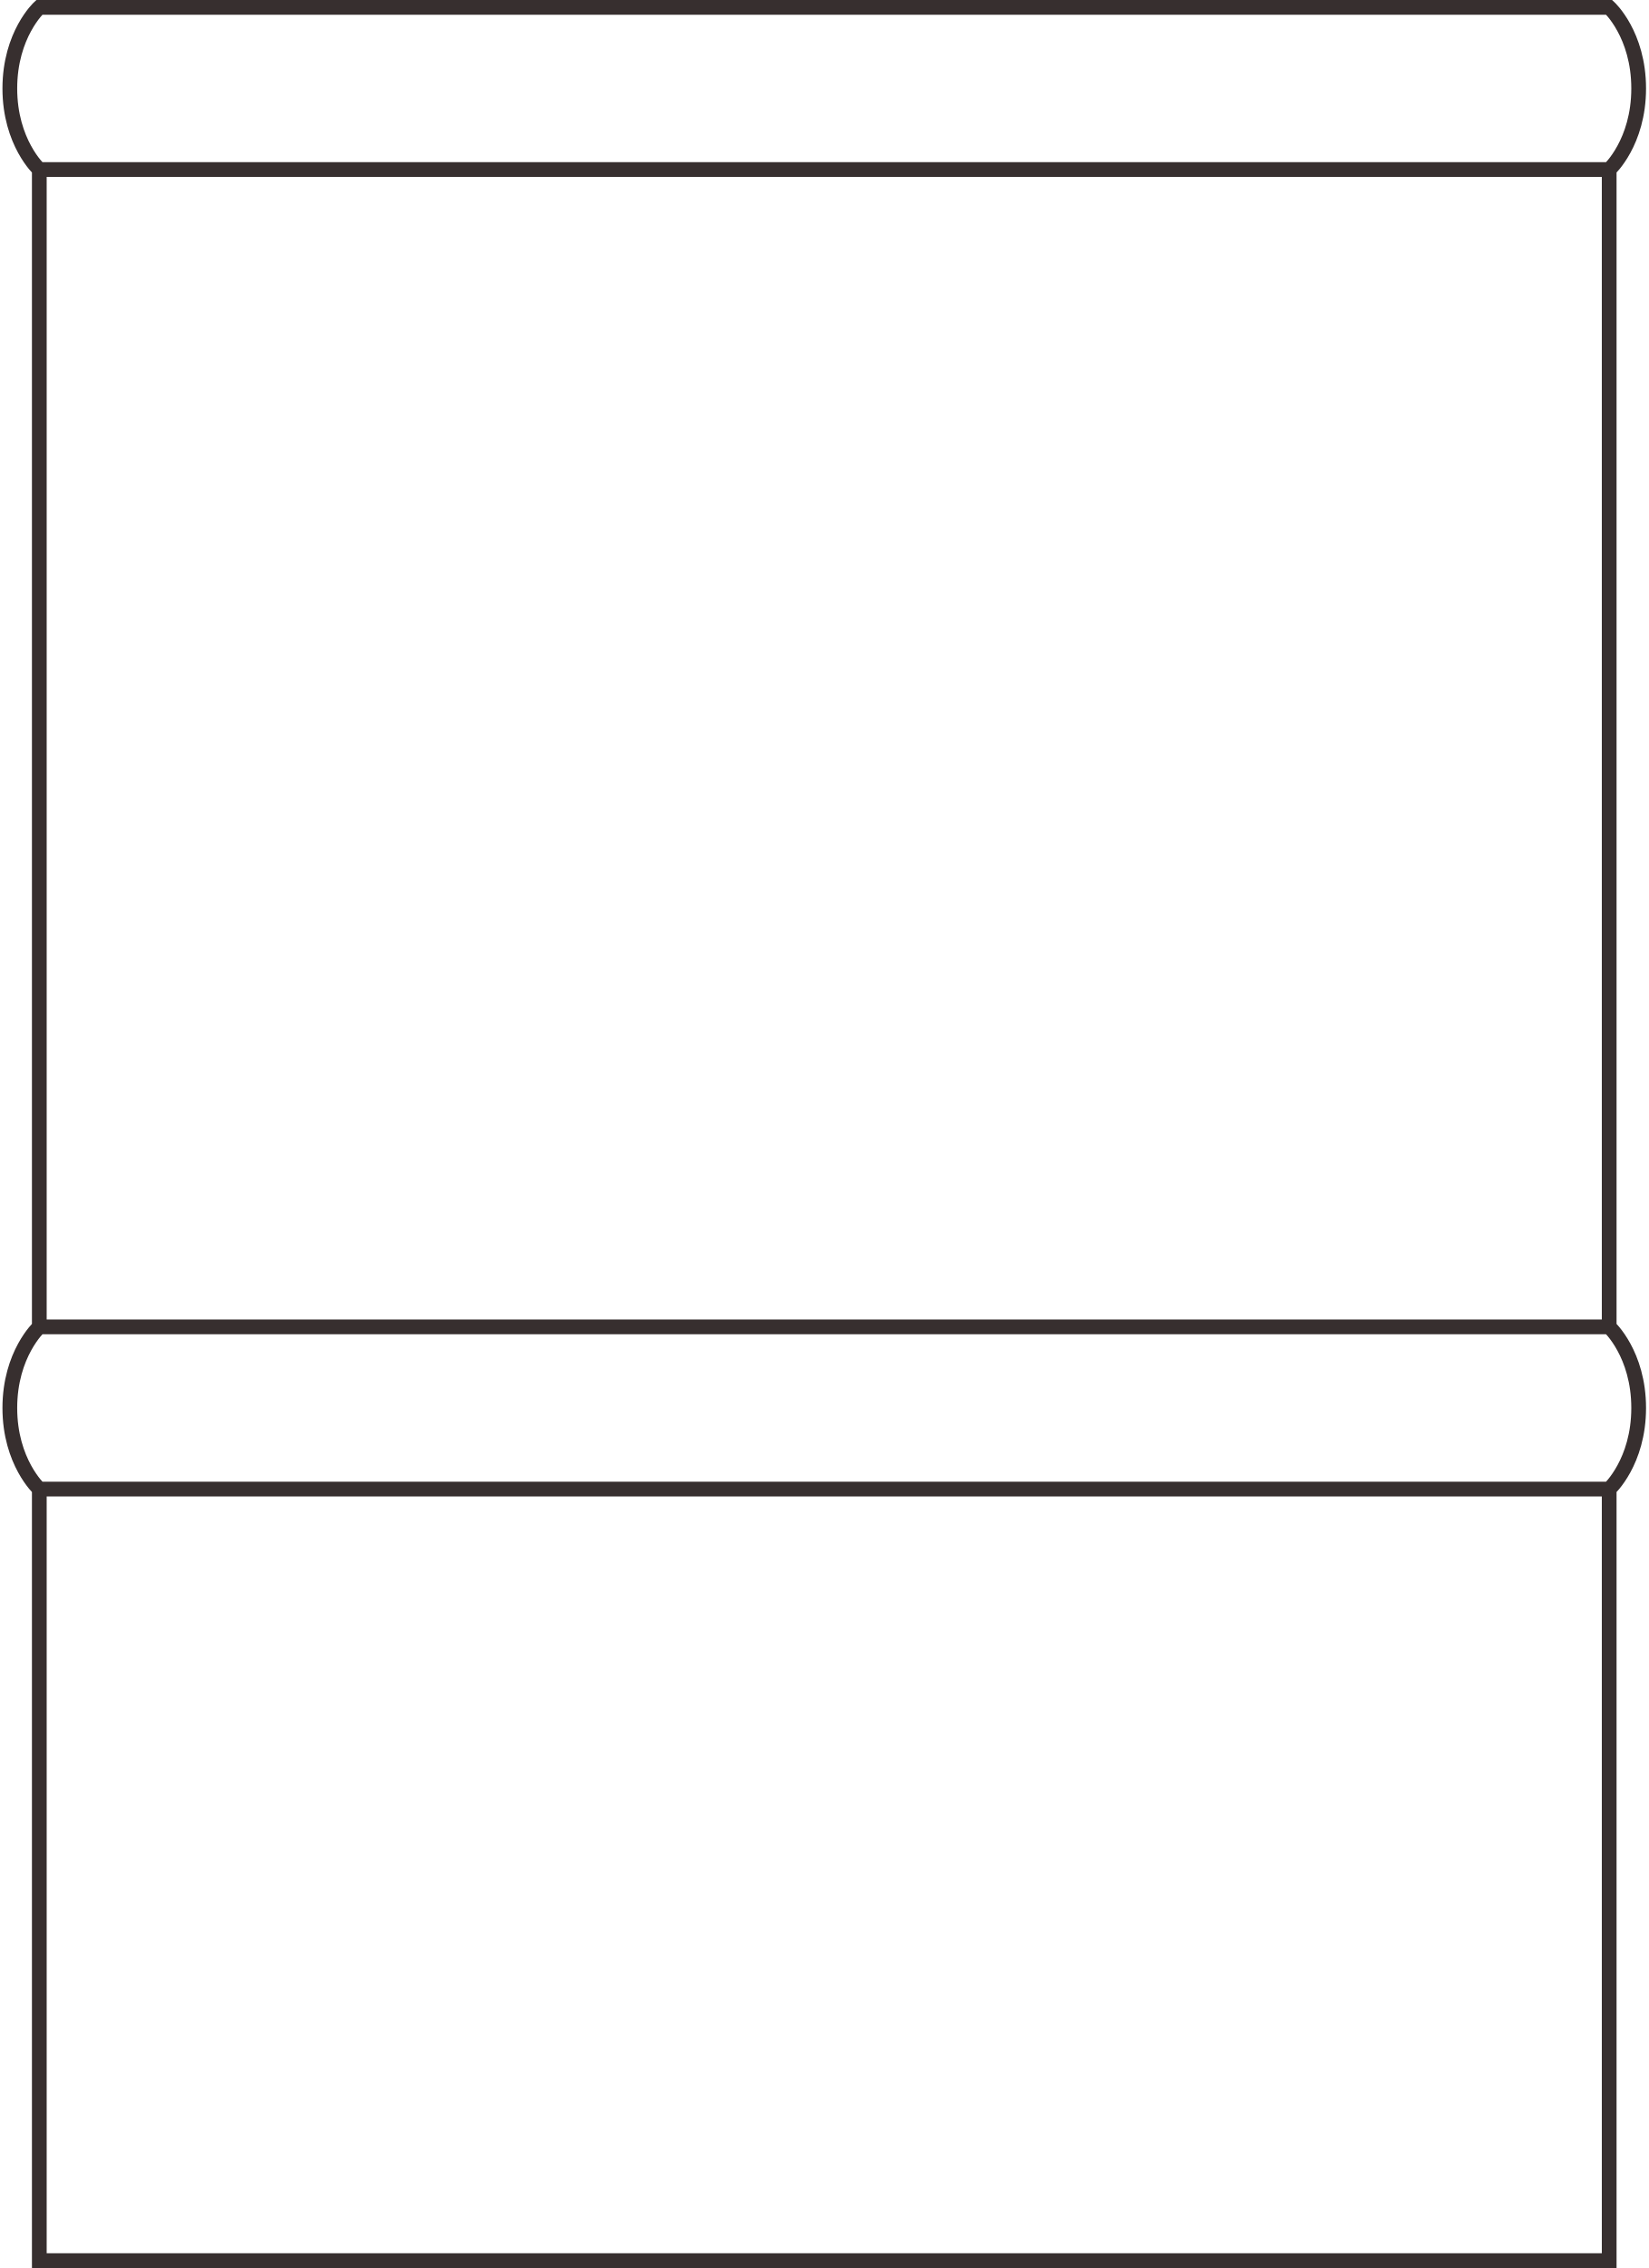
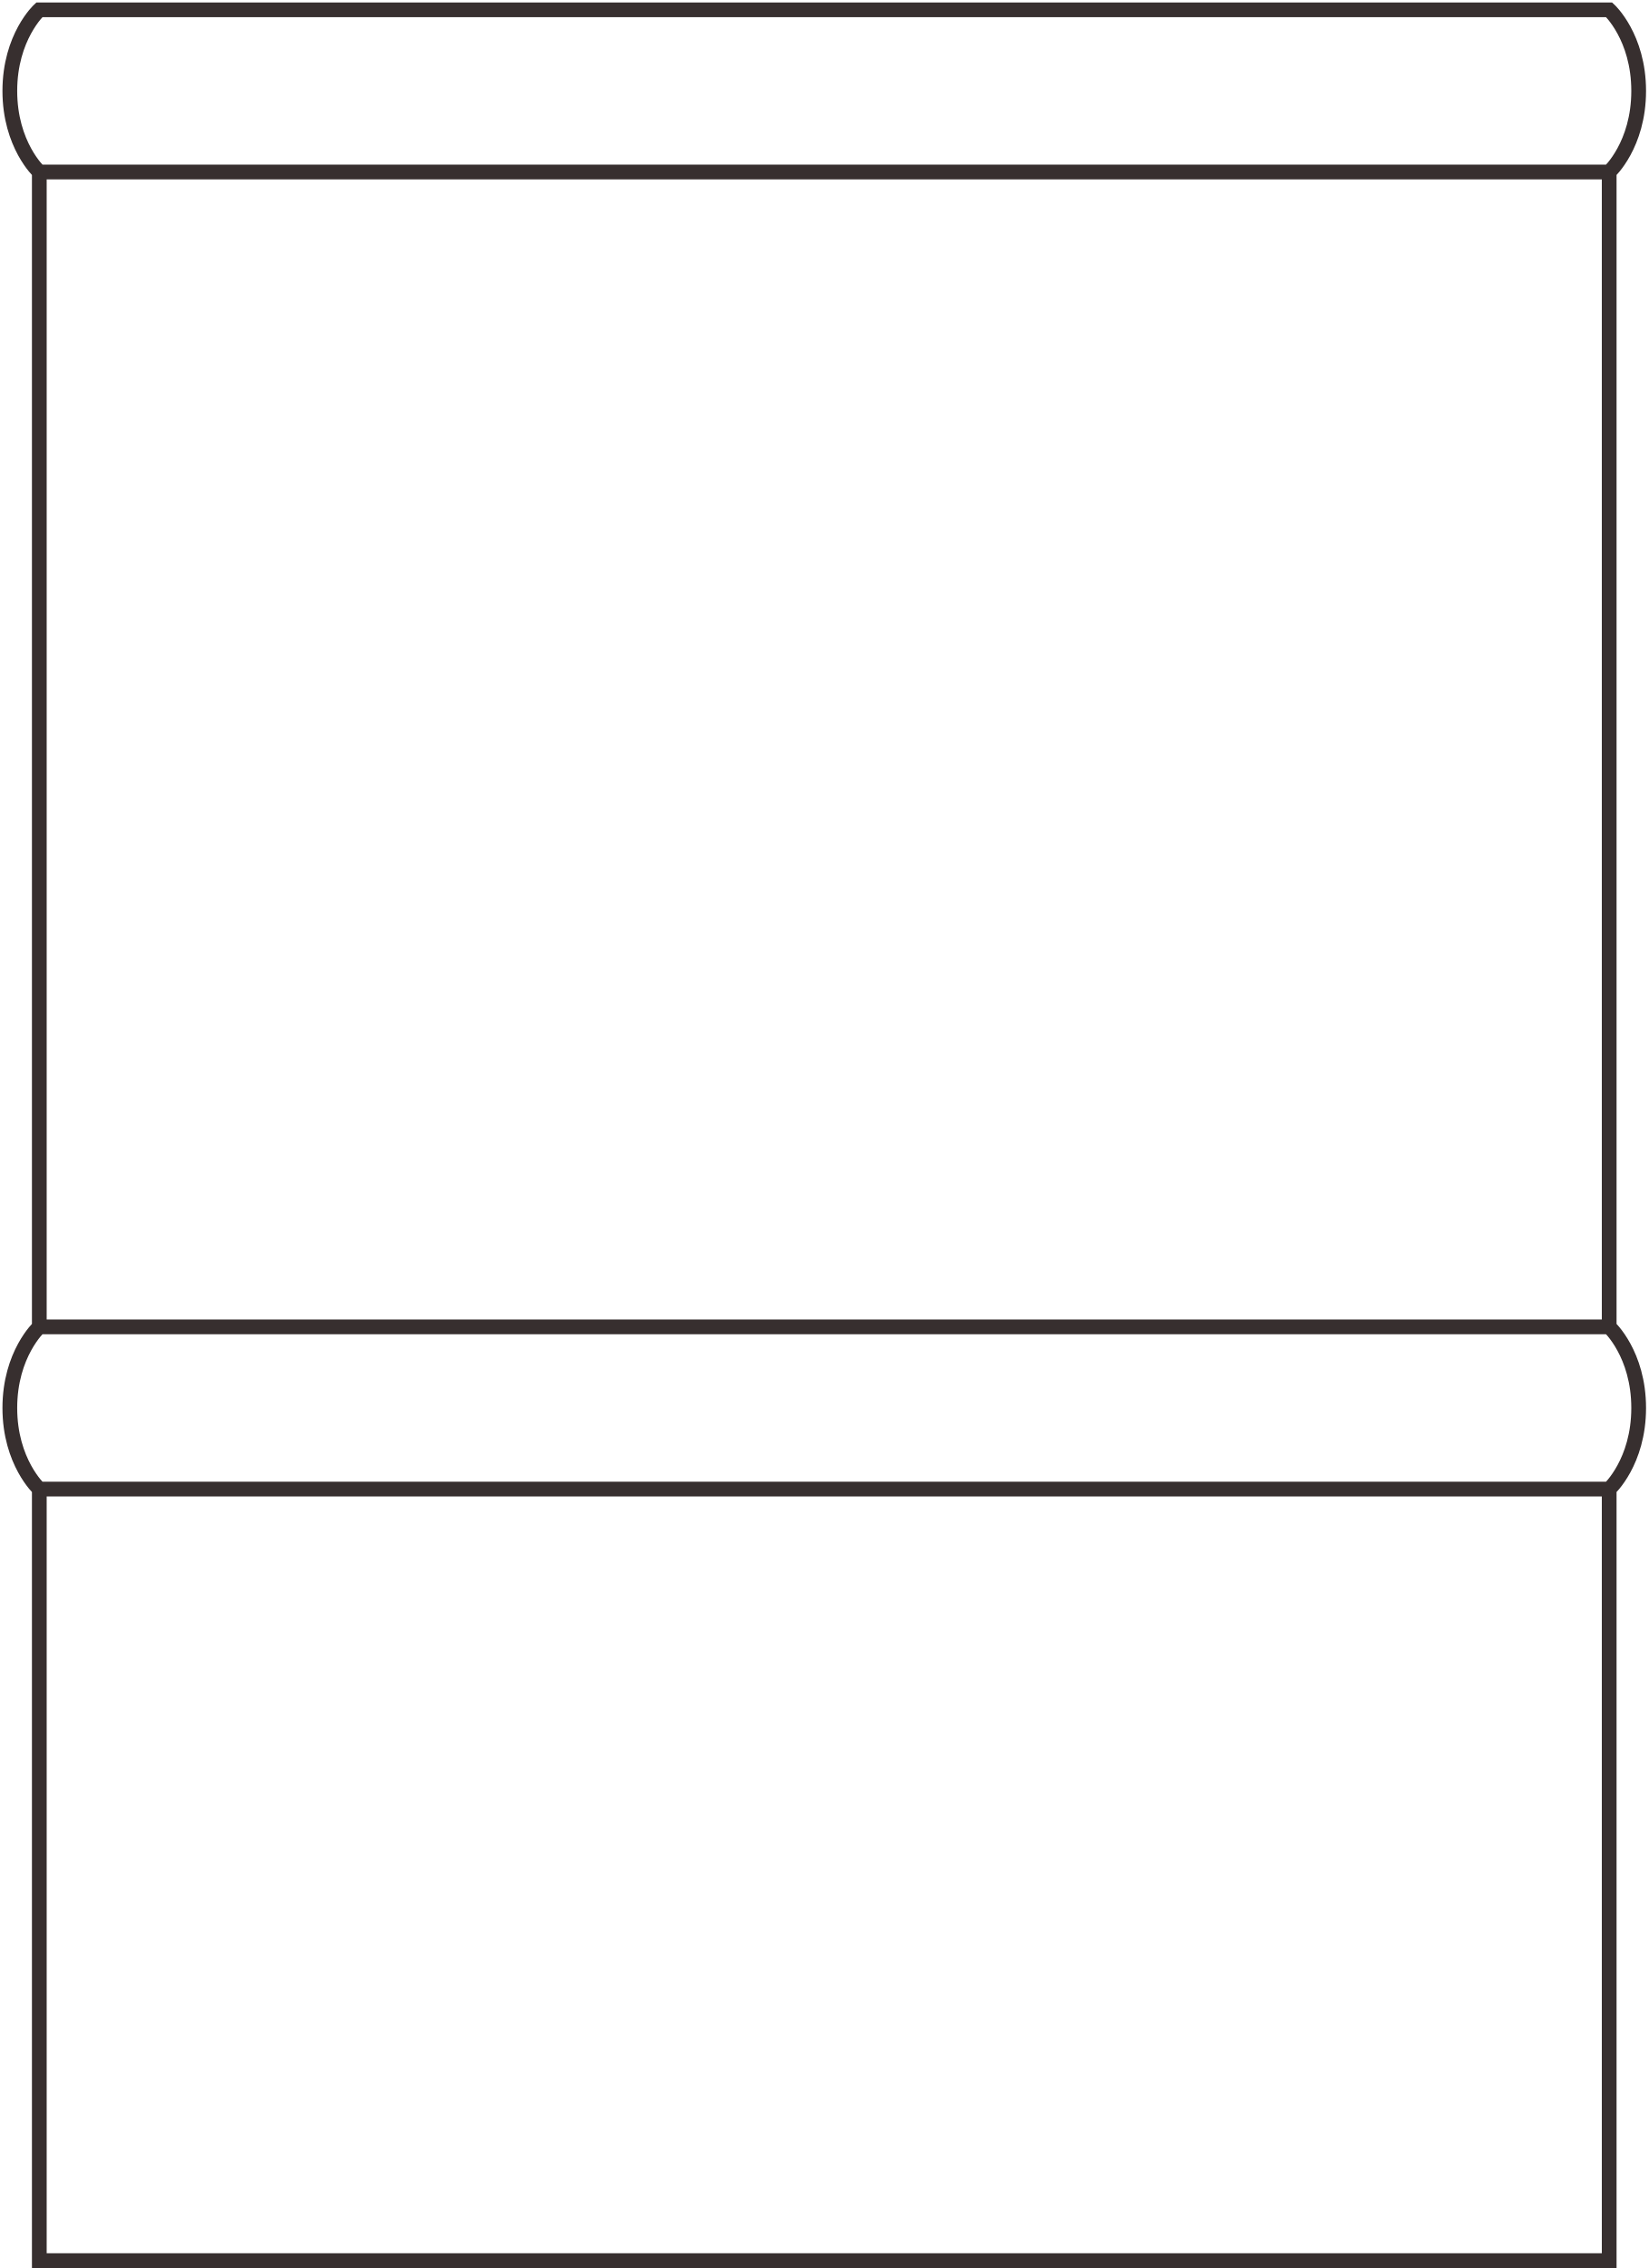
<svg xmlns="http://www.w3.org/2000/svg" clip-rule="evenodd" fill-rule="evenodd" viewBox="0 0 671 923">
-   <path d="m16 606s-12-11-12-33 12-33 12-33h639s12 11 12 33-12 33-12 33zm0-603s-12 11-12 33 12 33 12 33h639s12-11 12-33-12-33-12-33zm639 66h-639v471h639zm0 537h-639v314h639z" fill="none" stroke="#372f2f" stroke-width="6" />
+   <path d="m16 606s-12-11-12-33 12-33 12-33h639s12 11 12 33-12 33-12 33zm0-602s-12 11-12 33 12 33 12 33h639s12-11 12-33-12-33-12-33zm639 66h-639v470h639zm0 536h-639v314h639z" fill="none" stroke="#372f2f" stroke-width="6" />
</svg>
